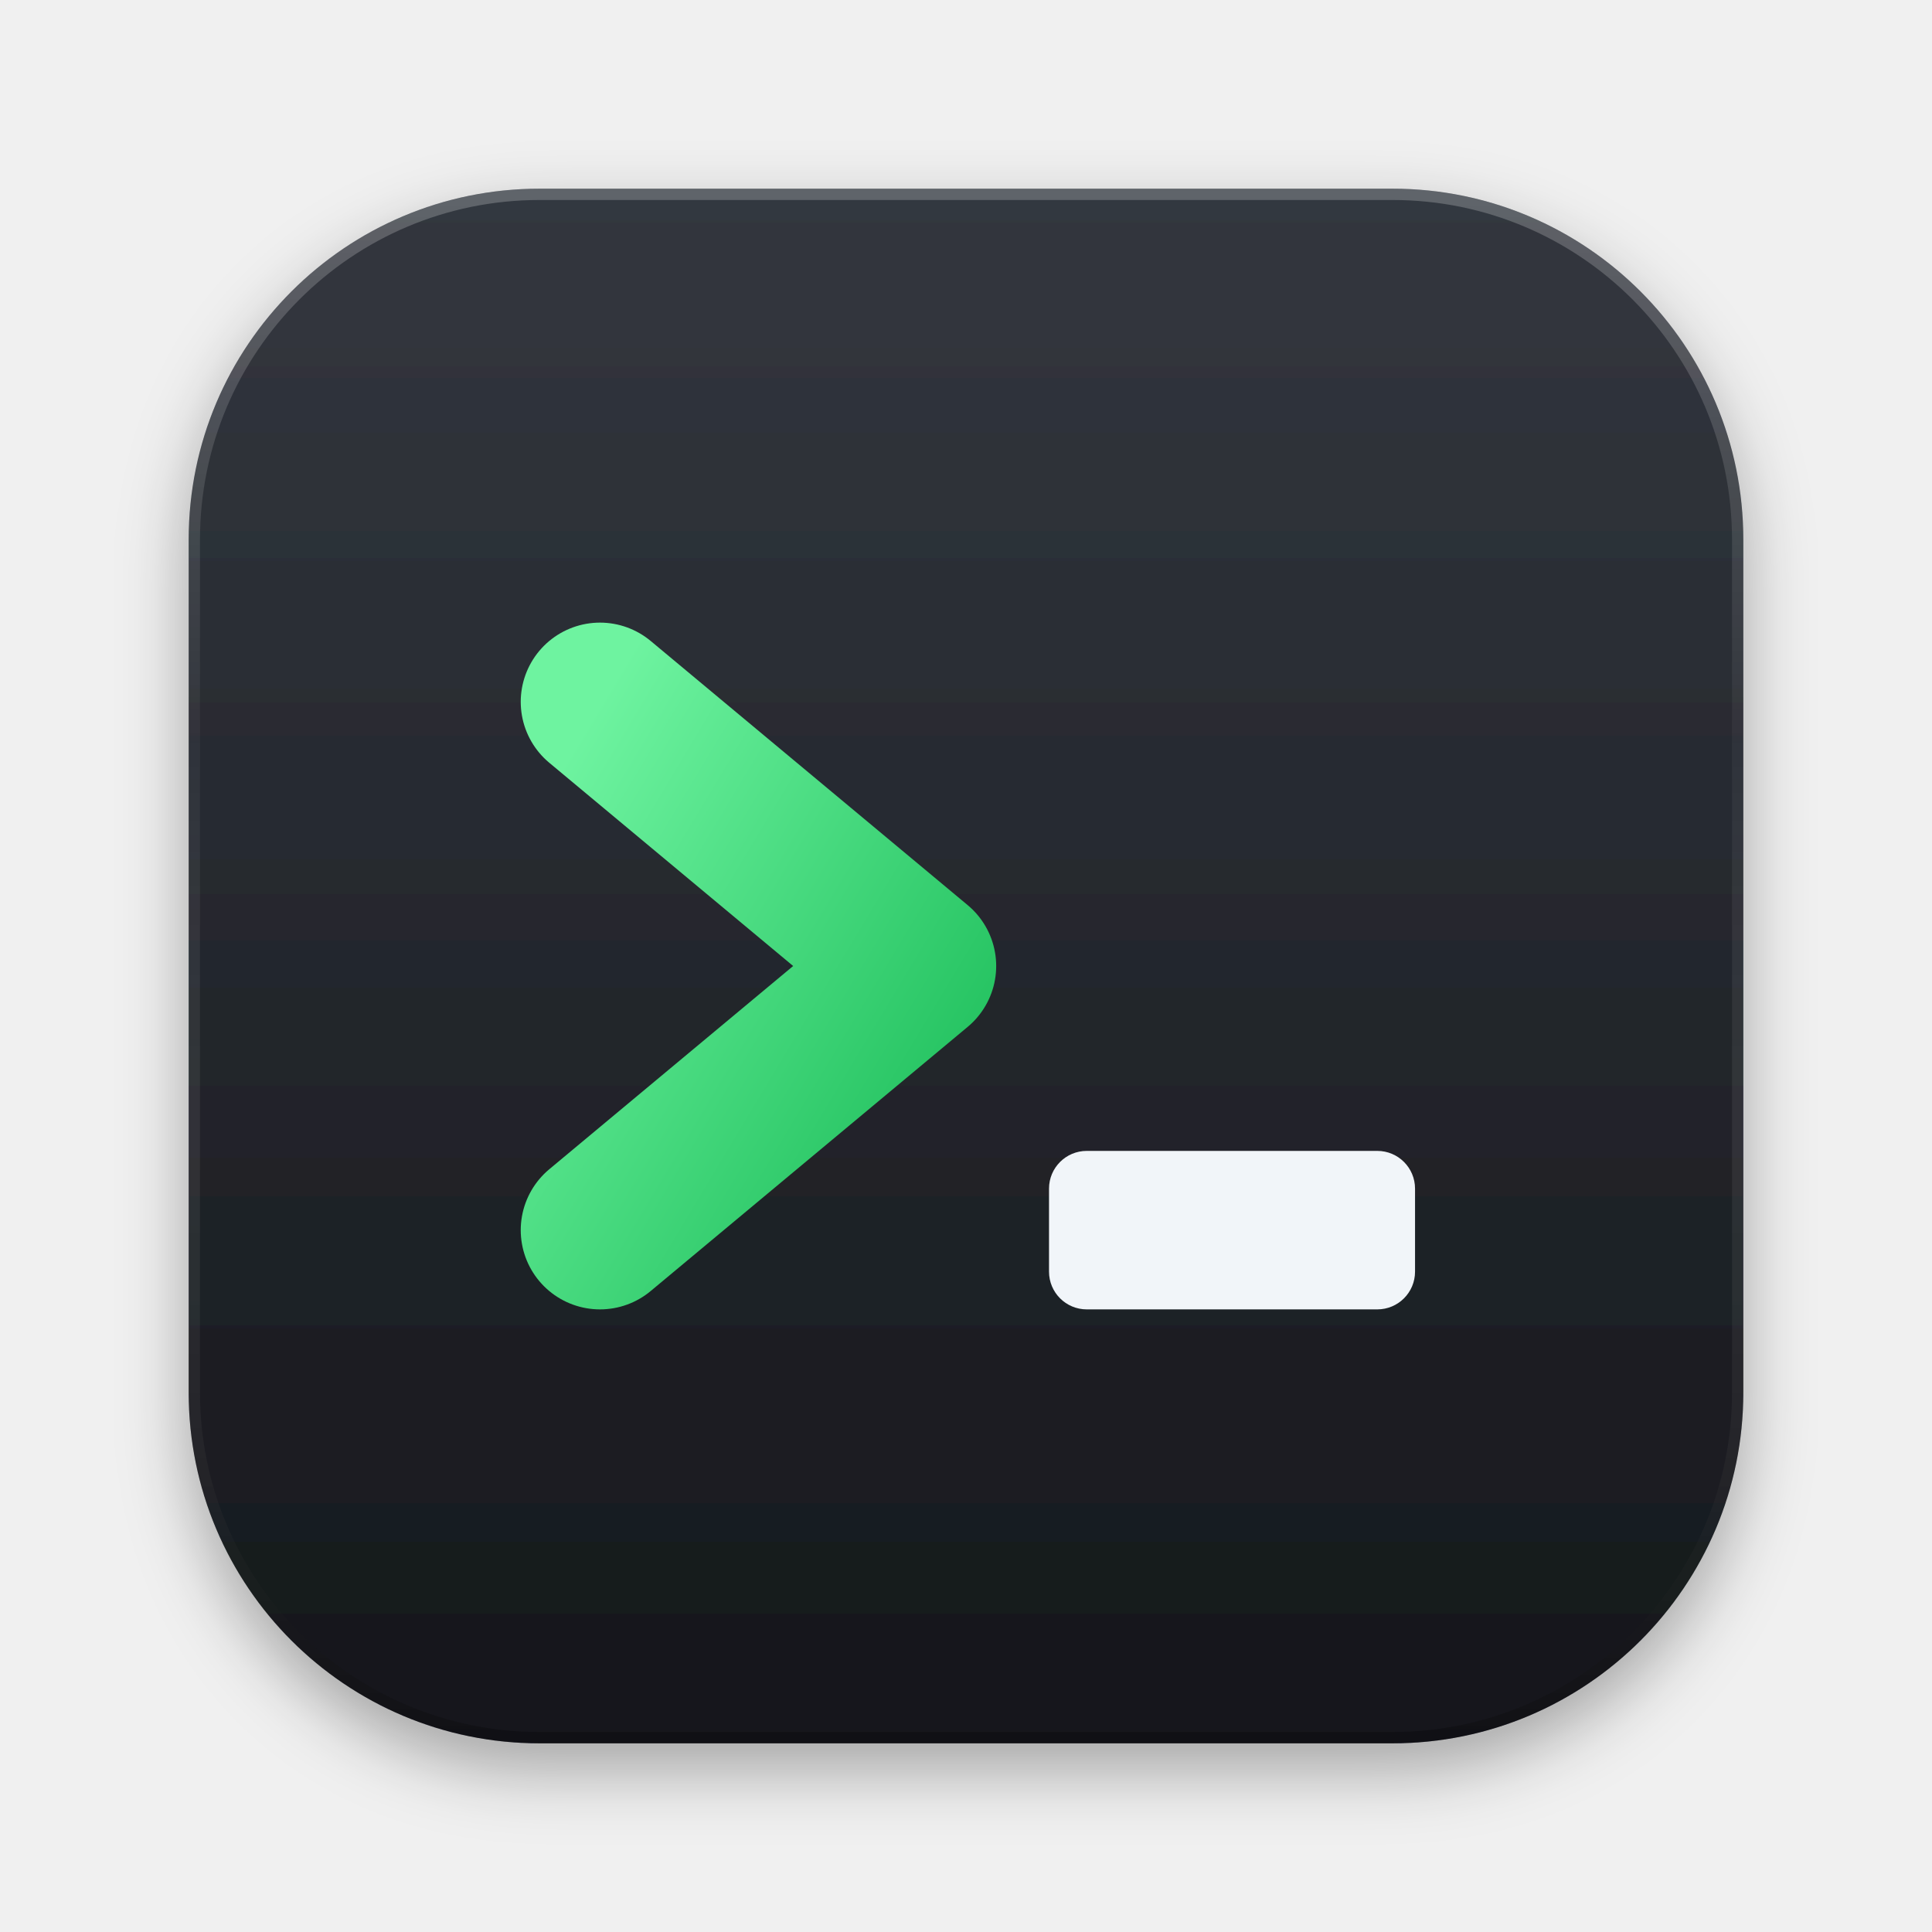
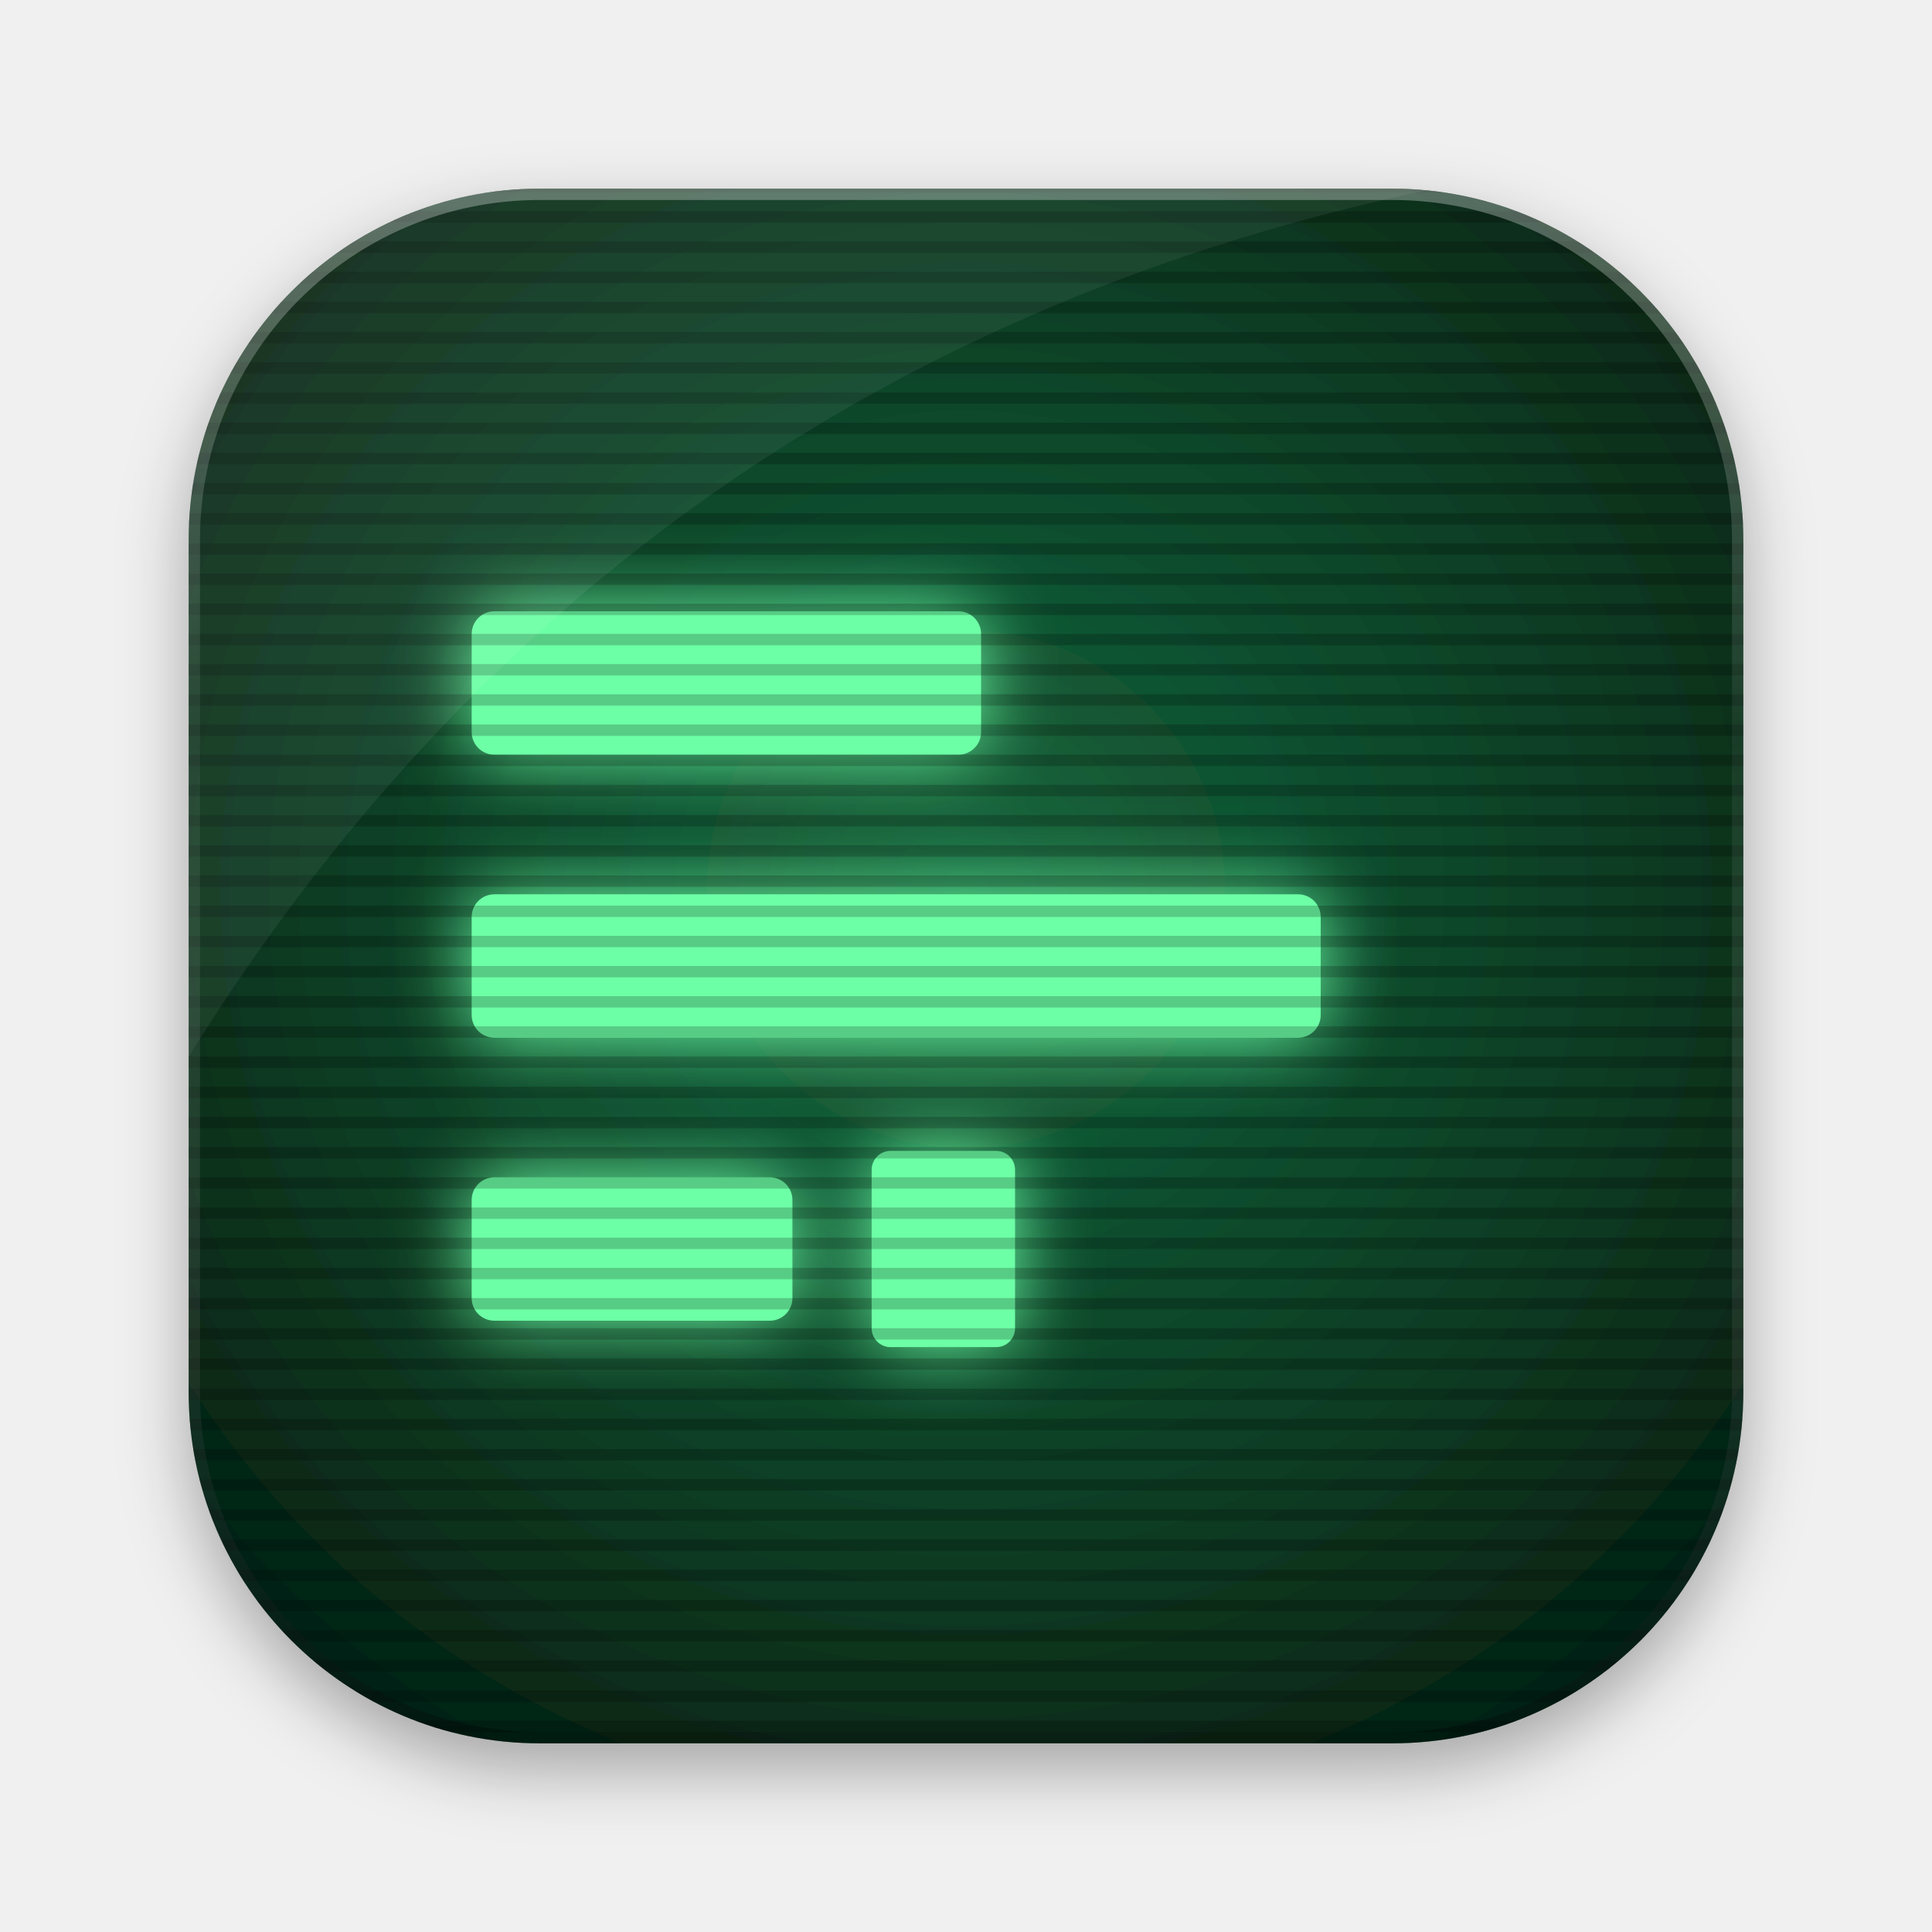
<svg xmlns="http://www.w3.org/2000/svg" viewBox="0 0 1024 1024" width="1024" height="1024">
  <defs>
-     <linearGradient id="tile" x1="0" y1="0" x2="0" y2="1">
-       <stop offset="0" stop-color="#33373f" />
-       <stop offset="1" stop-color="#15171b" />
+     <radialGradient id="screen" cx="0.5" cy="0.45" r="0.75">
+       <stop offset="0" stop-color="#16663d" />
+       <stop offset="0.6" stop-color="#0a3a22" />
+       <stop offset="1" stop-color="#03170d" />
+     </radialGradient>
+     <linearGradient id="edge" x1="0" y1="0" x2="0" y2="1">
+       <stop offset="0" stop-color="#ffffff" stop-opacity="0.3" />
+       <stop offset="0.35" stop-color="#ffffff" stop-opacity="0.05" />
+       <stop offset="1" stop-color="#000000" stop-opacity="0.3" />
    </linearGradient>
-     <linearGradient id="edge" x1="0" y1="0" x2="0" y2="1">
-       <stop offset="0" stop-color="#ffffff" stop-opacity="0.22" />
-       <stop offset="0.35" stop-color="#ffffff" stop-opacity="0.04" />
-       <stop offset="1" stop-color="#000000" stop-opacity="0.25" />
-     </linearGradient>
-     <linearGradient id="prompt" x1="0" y1="0" x2="1" y2="1">
-       <stop offset="0" stop-color="#6ef3a0" />
-       <stop offset="1" stop-color="#1fbf5c" />
-     </linearGradient>
+     <pattern id="scanlines" width="16" height="16" patternUnits="userSpaceOnUse">
+       <rect width="16" height="6" fill="#000000" fill-opacity="0.2" />
+     </pattern>
    <filter id="shadow" x="-10%" y="-10%" width="120%" height="125%">
      <feDropShadow dx="0" dy="14" stdDeviation="18" flood-color="#000000" flood-opacity="0.32" />
    </filter>
+     <filter id="glow" x="-30%" y="-60%" width="160%" height="220%">
+       <feGaussianBlur stdDeviation="20" result="blur" />
+       <feMerge>
+         <feMergeNode in="blur" />
+         <feMergeNode in="SourceGraphic" />
+       </feMerge>
+     </filter>
+     <clipPath id="tile">
+       <rect x="100" y="100" width="824" height="824" rx="186" />
+     </clipPath>
  </defs>
-   <rect x="100" y="100" width="824" height="824" rx="186" fill="url(#tile)" filter="url(#shadow)" />
+   <rect x="100" y="100" width="824" height="824" rx="186" fill="url(#screen)" filter="url(#shadow)" />
+   <g clip-path="url(#tile)">
+     <g filter="url(#glow)" fill="#6dffa6">
+       <rect x="250" y="324" width="270" height="76" rx="12" />
+       <rect x="250" y="474" width="450" height="76" rx="12" />
+       <rect x="250" y="624" width="170" height="76" rx="12" />
+       <rect x="462" y="610" width="76" height="104" rx="10" />
+     </g>
+     <rect x="100" y="100" width="824" height="824" fill="url(#scanlines)" />
+     <path d="M 100 100 H 760 Q 330 190 100 560 Z" fill="#ffffff" fill-opacity="0.06" />
+   </g>
  <rect x="103" y="103" width="818" height="818" rx="183" fill="none" stroke="url(#edge)" stroke-width="6" />
-   <path d="M 318 372 L 486 512 L 318 652" fill="none" stroke="url(#prompt)" stroke-width="84" stroke-linecap="round" stroke-linejoin="round" />
-   <rect x="556" y="610" width="194" height="84" rx="20" fill="#f1f5f9" />
</svg>
